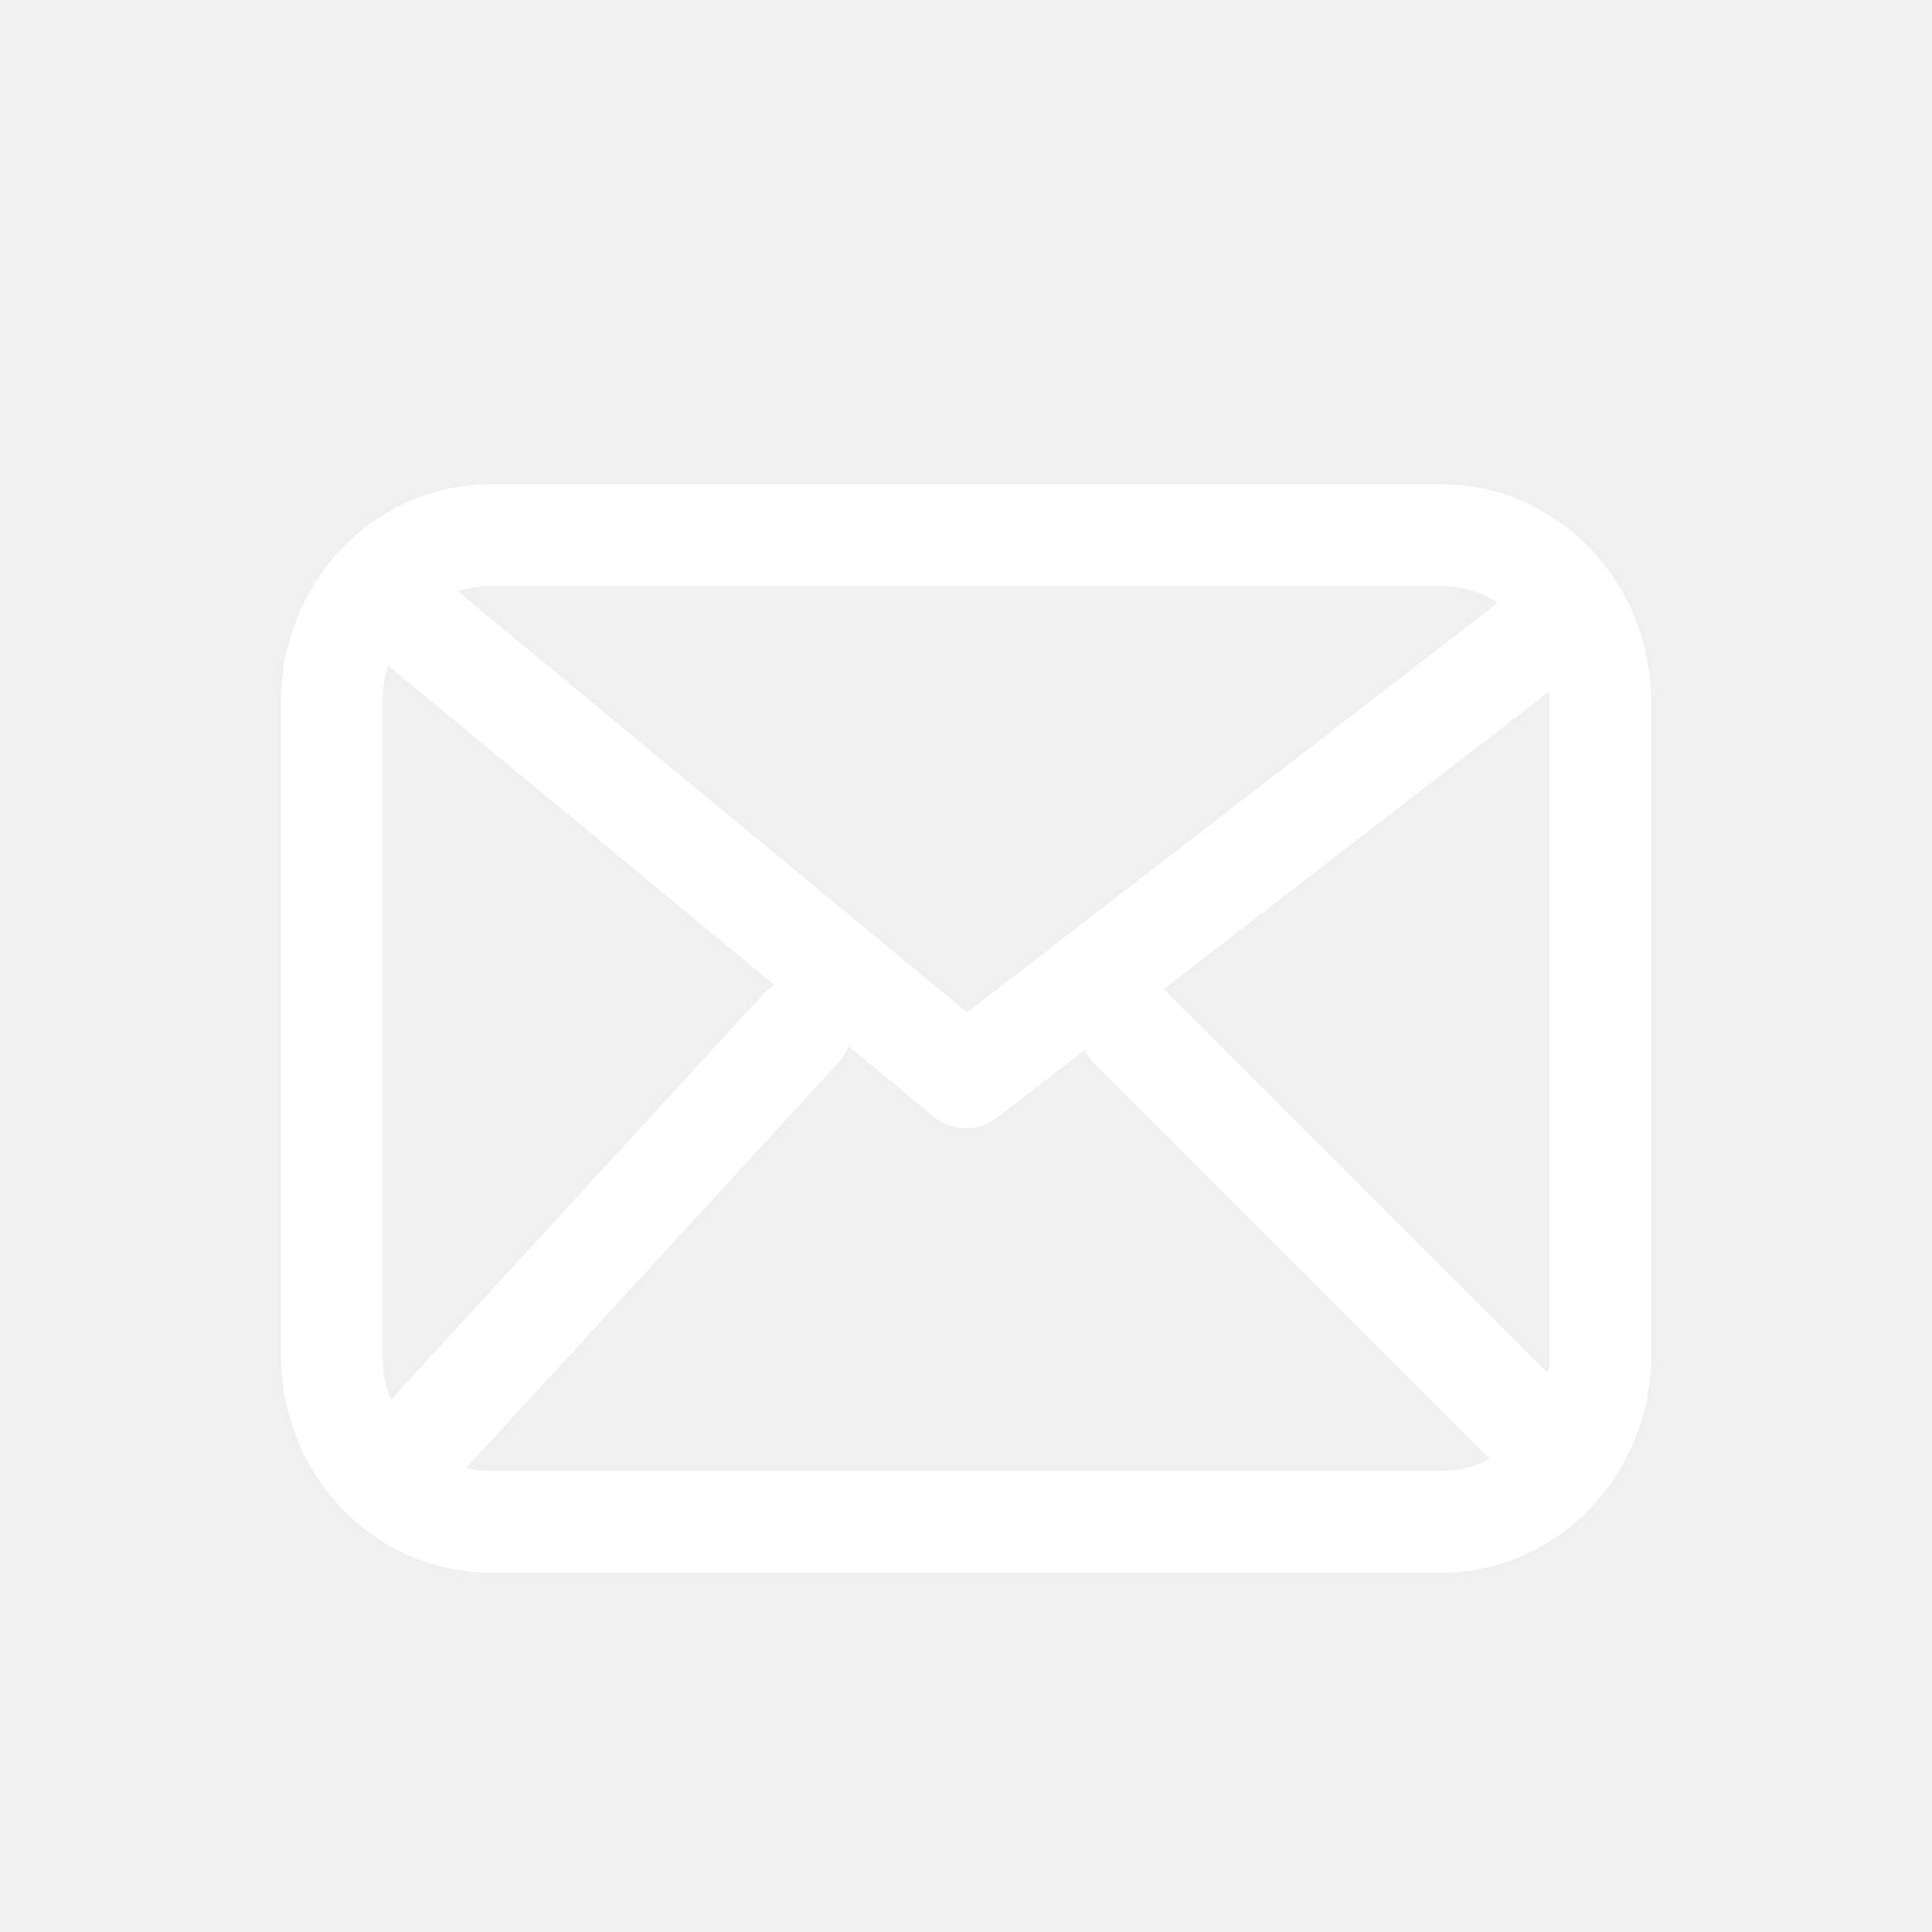
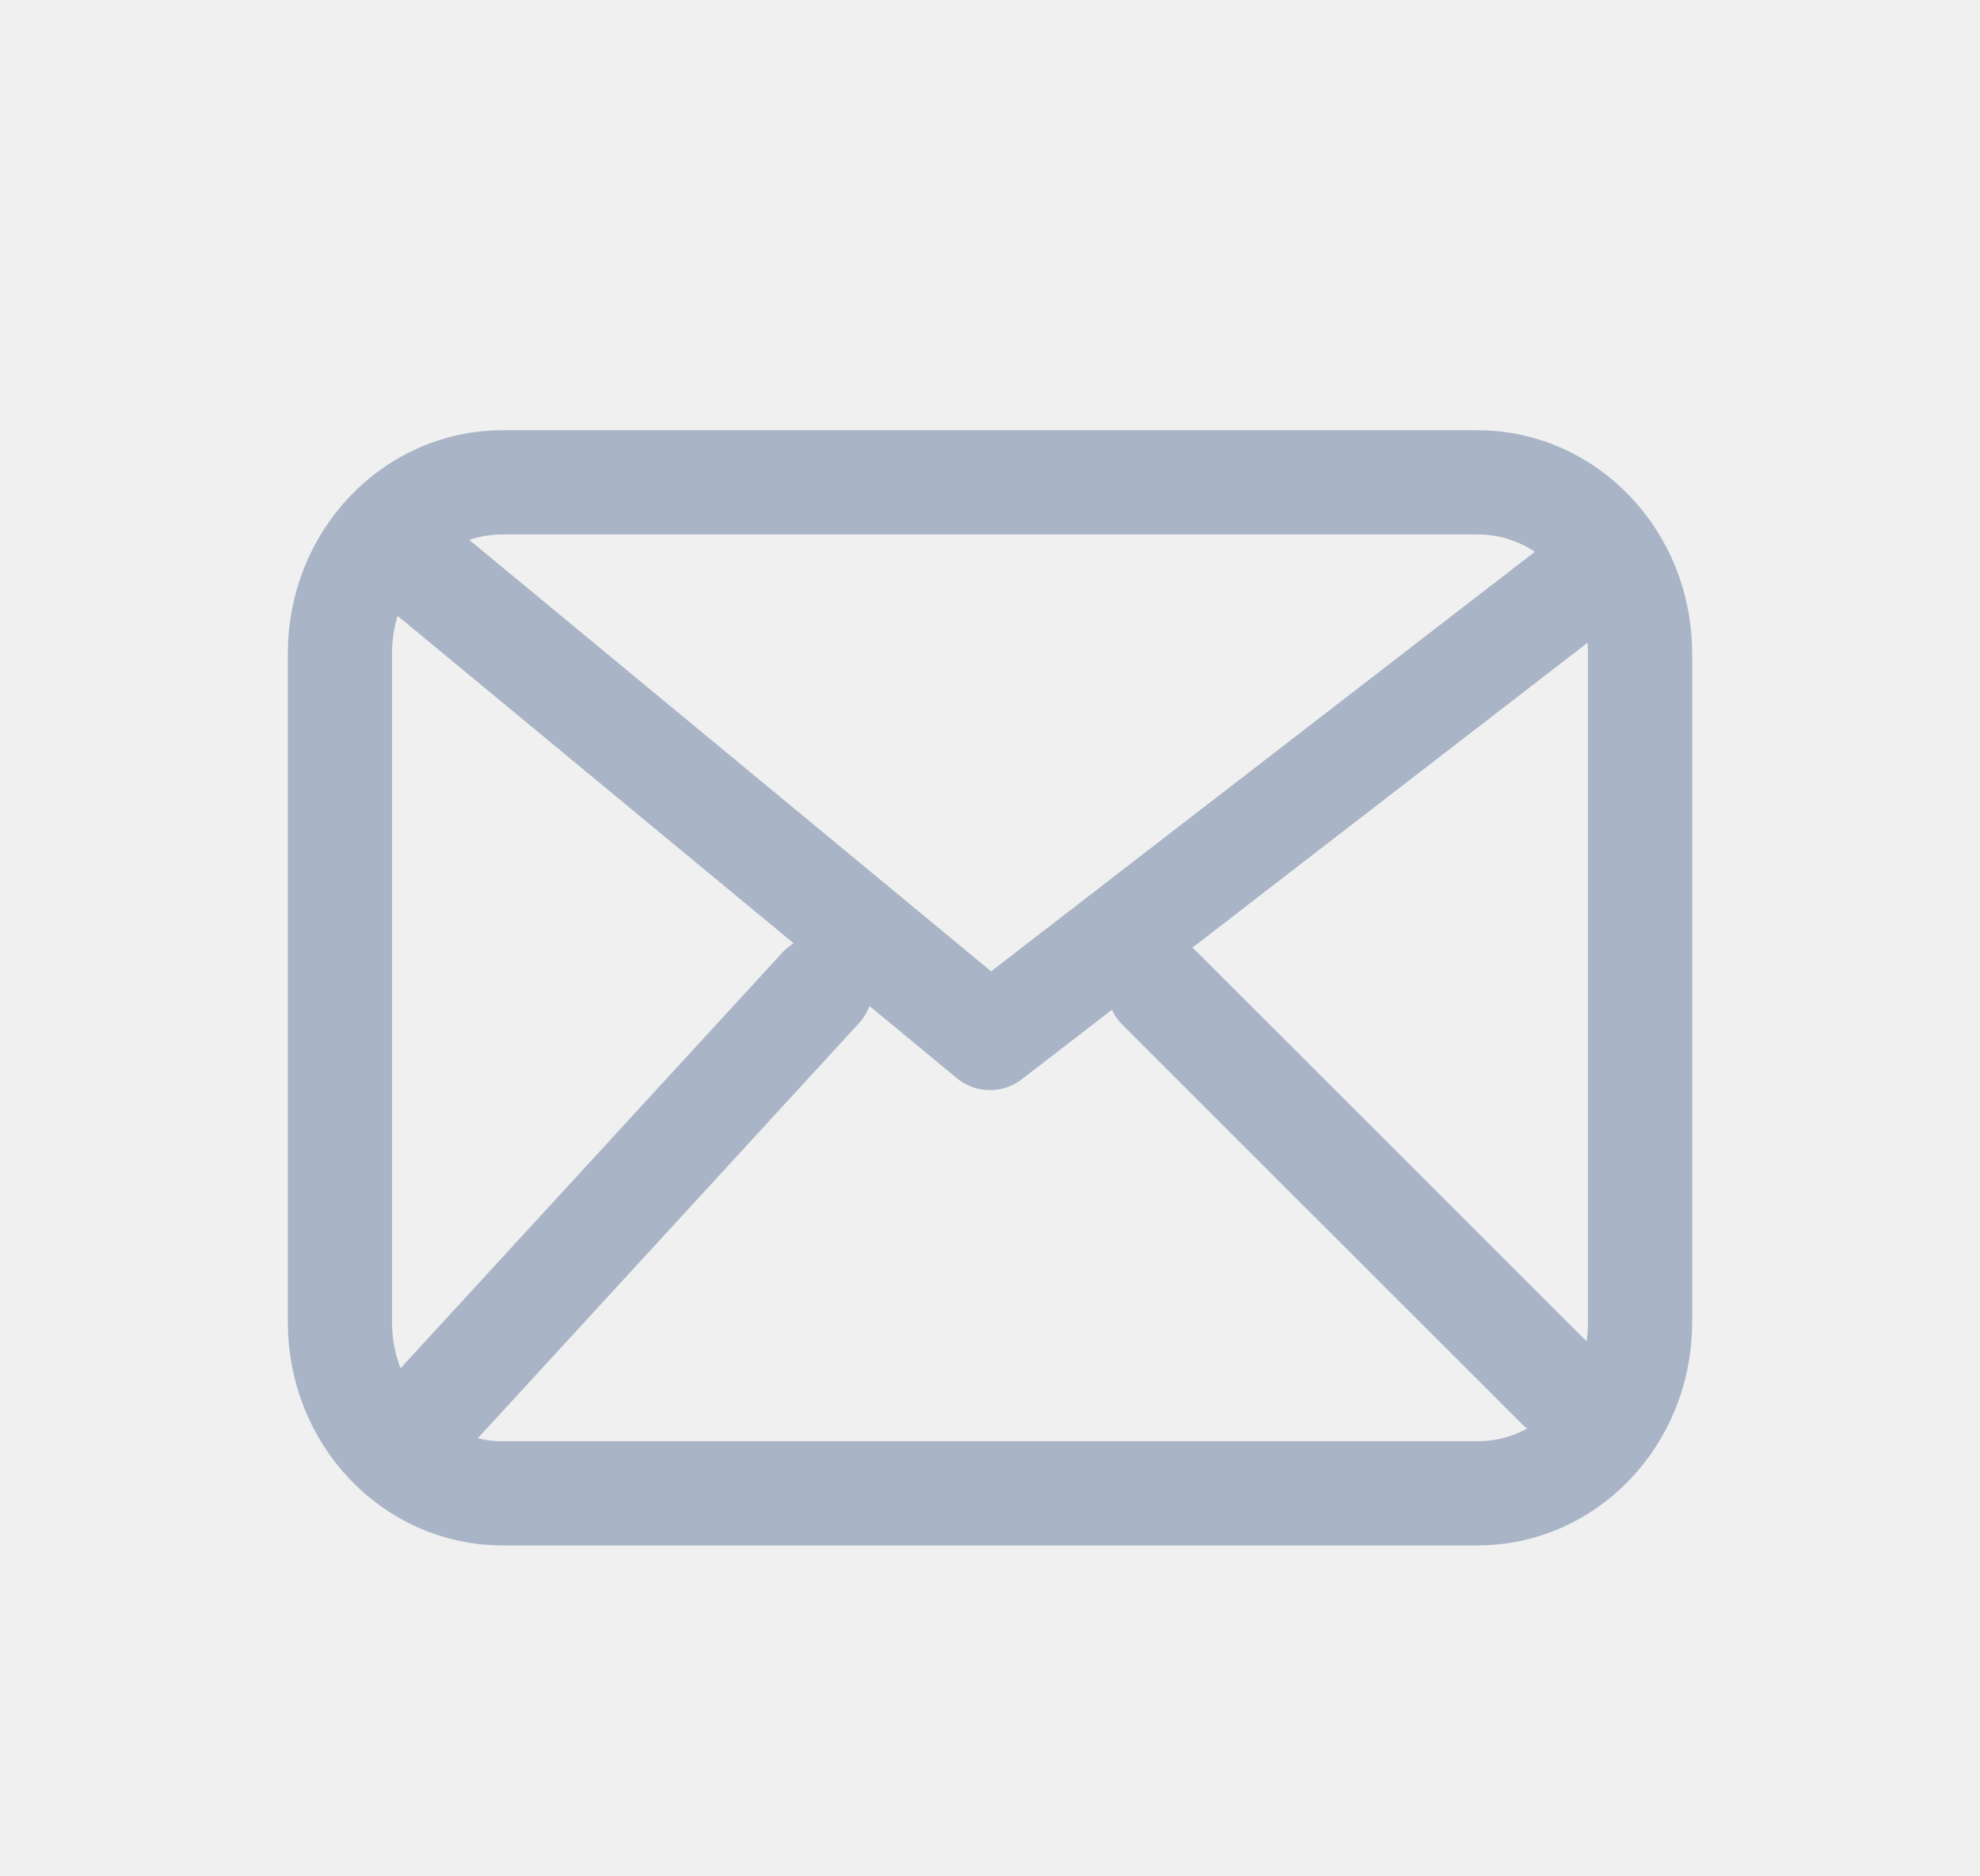
- <svg xmlns="http://www.w3.org/2000/svg" width="19" height="19" viewBox="0 0 19 19" fill="none">
-   <path d="M4.042 6.083L9.5 10.596L15.348 6.083M7.875 10.114L4.042 14.289M14.958 13.947L11.124 10.114M4.821 14.966C3.96 14.966 3.262 14.232 3.262 13.325V6.904C3.262 5.997 3.96 5.263 4.821 5.263H14.178C15.04 5.263 15.738 5.997 15.738 6.904V13.325C15.738 14.232 15.04 14.966 14.178 14.966H4.821Z" stroke="white" stroke-linecap="round" stroke-linejoin="round" />
+ <svg xmlns="http://www.w3.org/2000/svg" width="19" height="18" viewBox="0 0 19 18" fill="none">
+   <path d="M4.042 5.449L9.5 9.962L15.348 5.449M7.875 9.481L4.042 13.655M14.958 13.313L11.124 9.481M4.821 14.332C3.96 14.332 3.262 13.598 3.262 12.691V6.27C3.262 5.364 3.96 4.629 4.821 4.629H14.178C15.04 4.629 15.738 5.364 15.738 6.27V12.691C15.738 13.598 15.04 14.332 14.178 14.332H4.821Z" stroke="#A9B4C6" stroke-linecap="round" stroke-linejoin="round" />
</svg>
